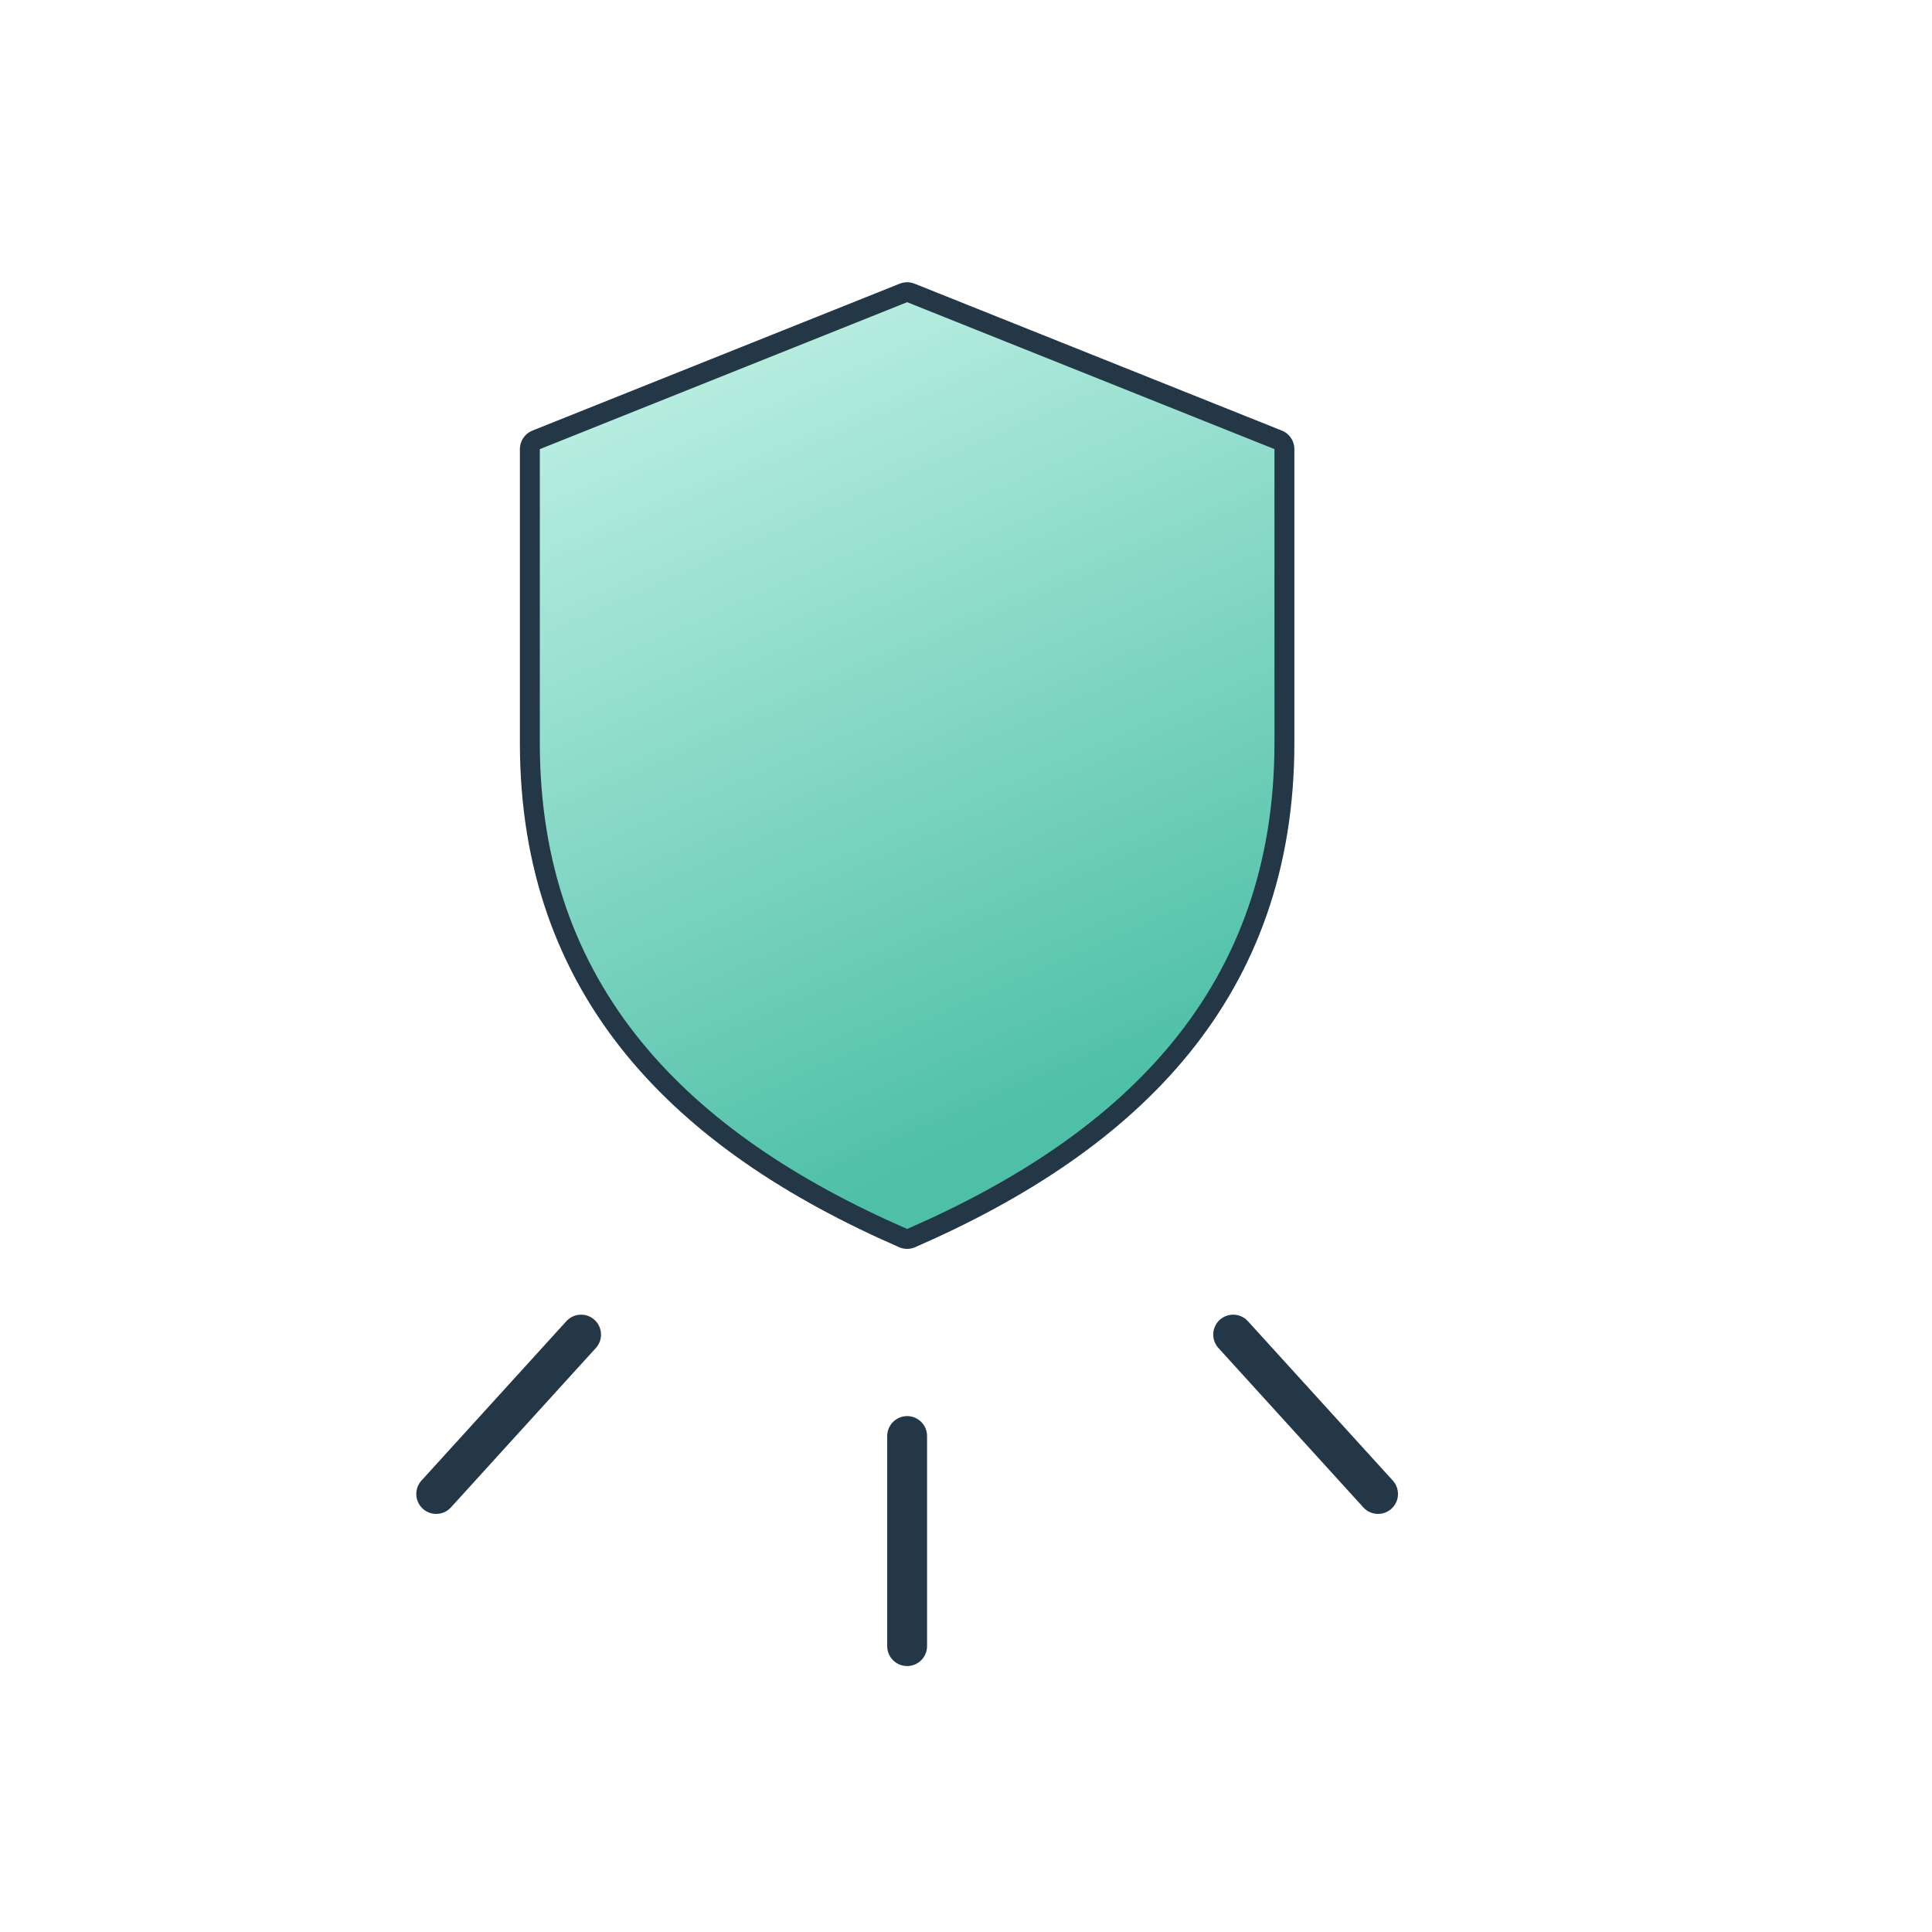
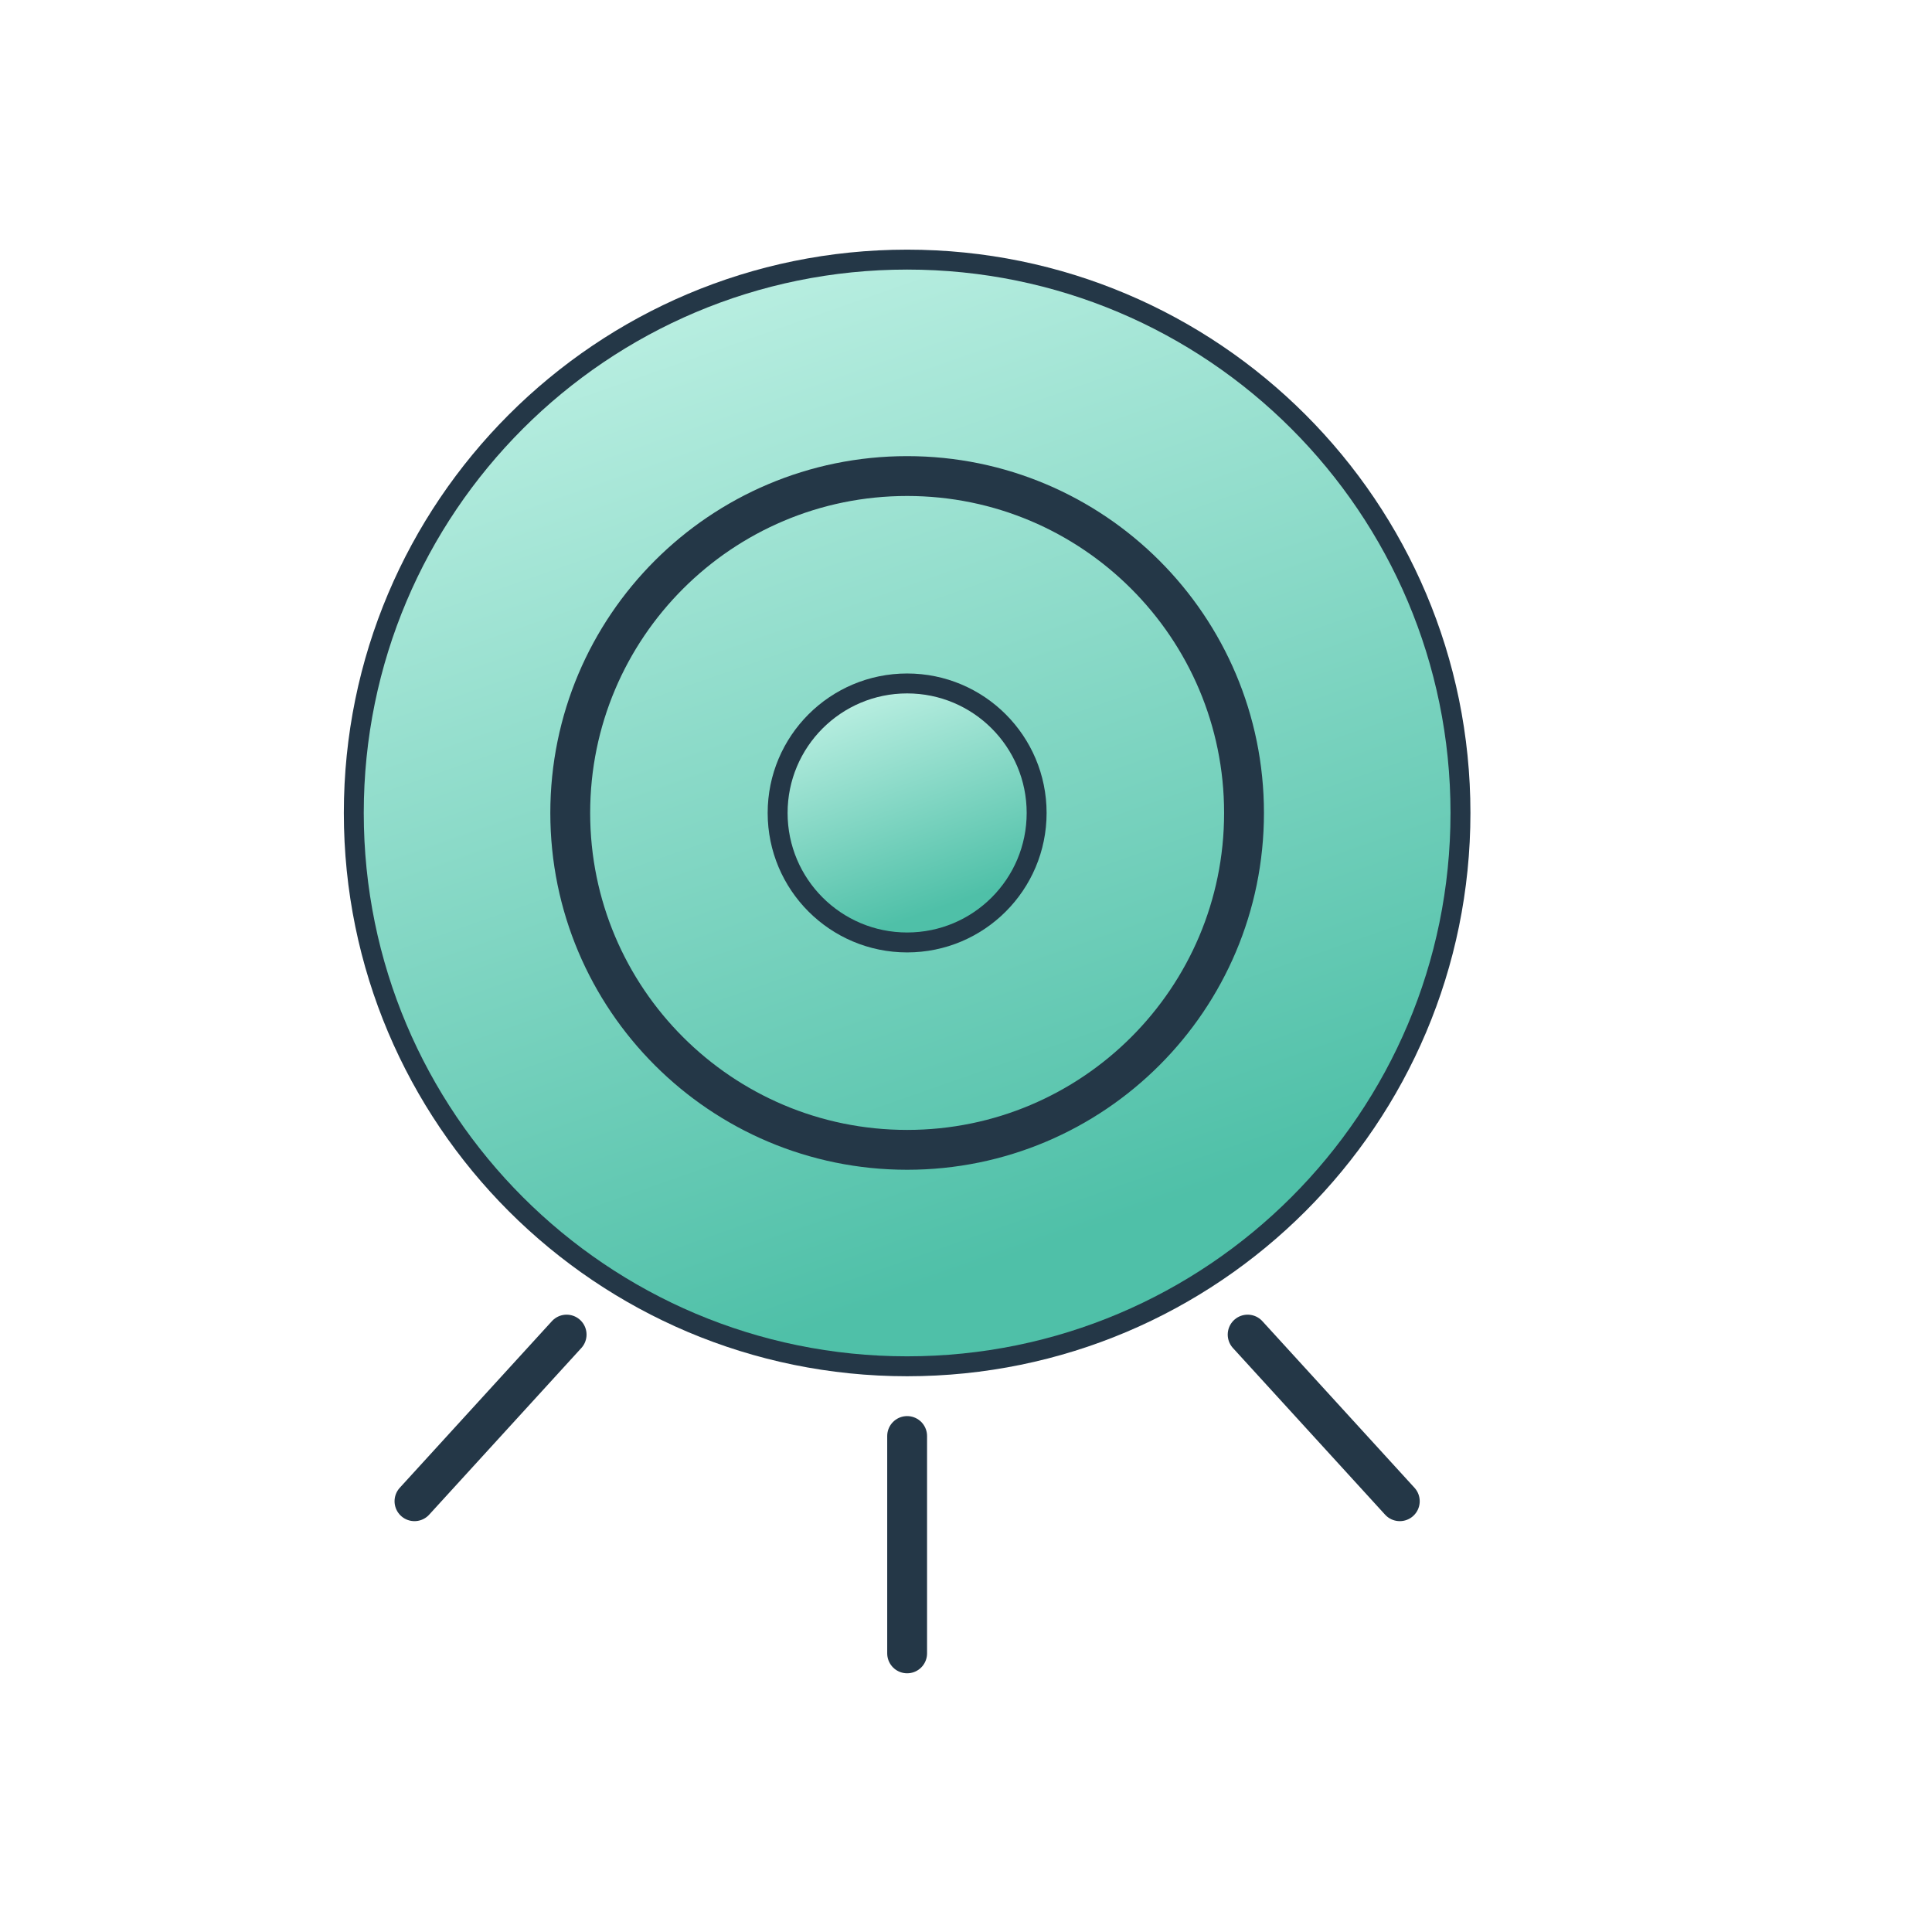
<svg xmlns="http://www.w3.org/2000/svg" viewBox="0 0 512 512">
  <defs>
    <linearGradient id="ink" x1="0" y1="0" x2=".35" y2="1">
      <stop stop-color="#c6f4e8" />
      <stop offset="1" stop-color="#4fc0a8" />
    </linearGradient>
  </defs>
  <g fill="url(#ink)" stroke="#243747" stroke-width="11" stroke-linejoin="round" paint-order="stroke fill">
    <g transform="translate(10 10) scale(.96)">
-       <path d="M240 73l101.4 40.56v81.12c0 67.08-40.56 107.64-101.4 134.16c-60.84-26.52-101.4-67.08-101.4-134.16v-81.12z" />
-       <path d="M240 386v58M150 358l-40 44M330 358l40 44" fill="none" stroke-linecap="round" />
+       <circle cx="240" cy="214" r="150" />
+       <circle cx="240" cy="214" r="93" fill="none" />
+       <circle cx="240" cy="214" r="33" />
+       <path d="M240 386v60M146 358l-42 46M334 358l42 46" fill="none" stroke-linecap="round" />
    </g>
  </g>
</svg>
